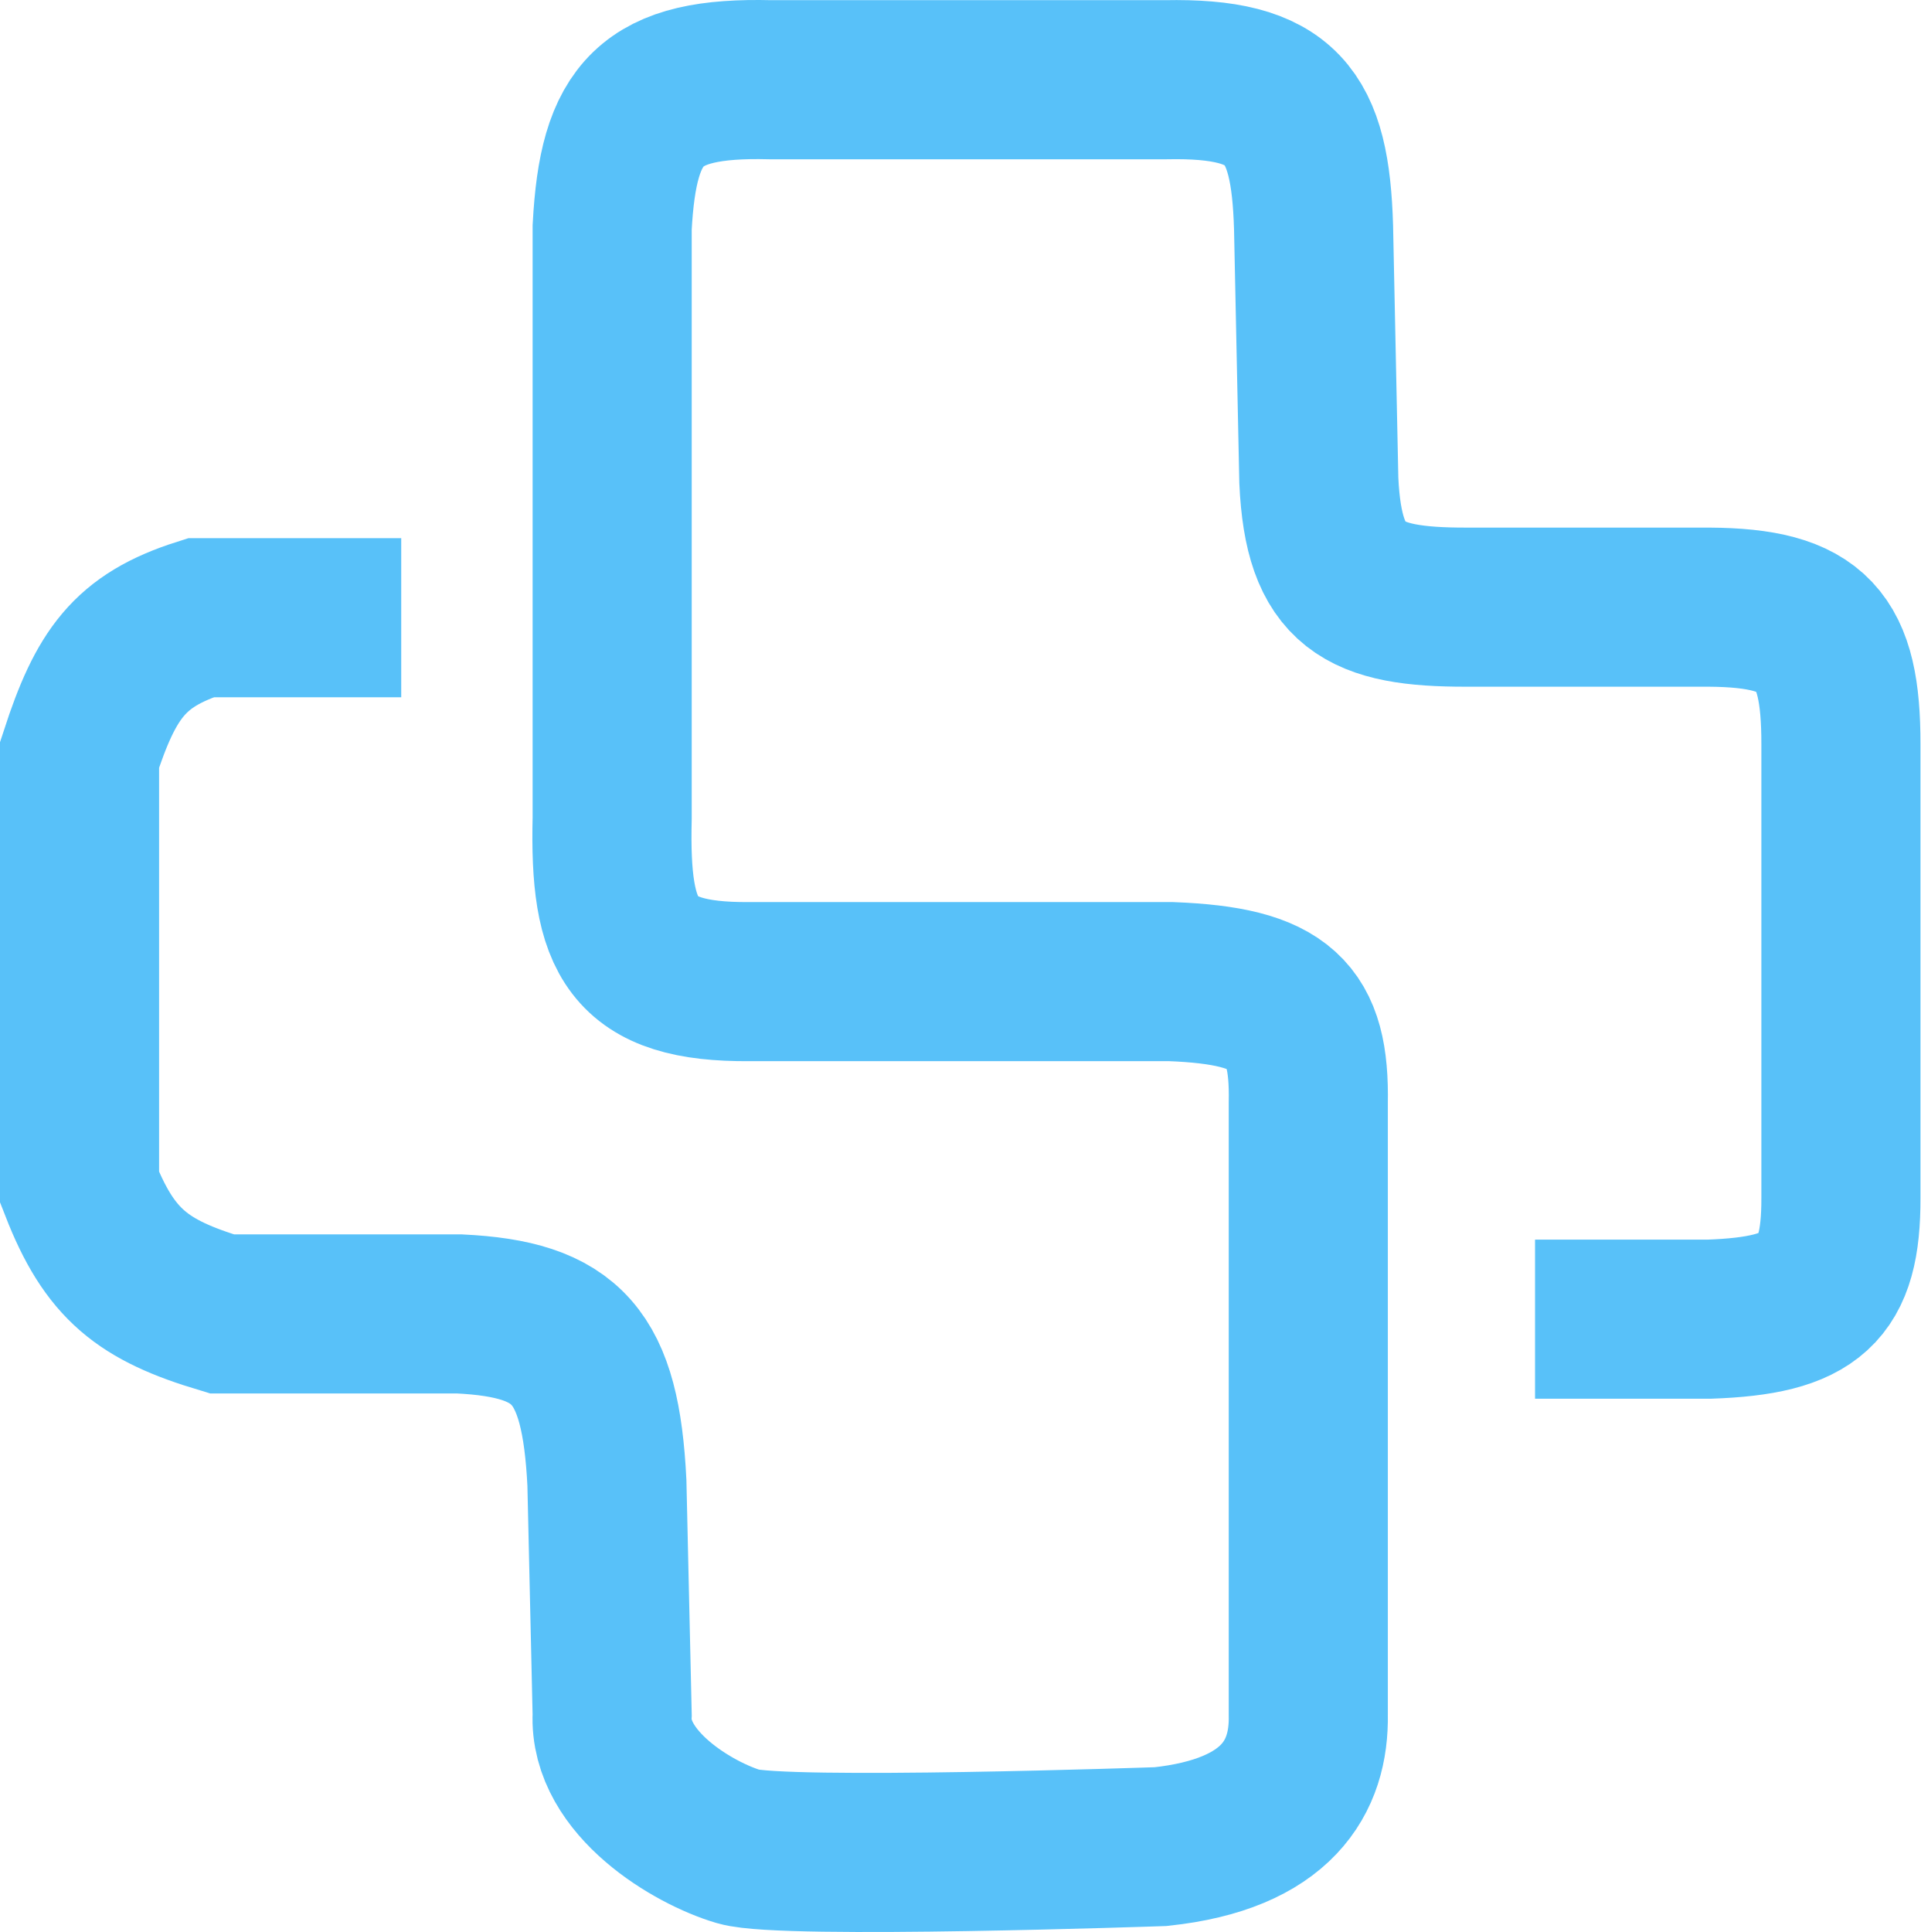
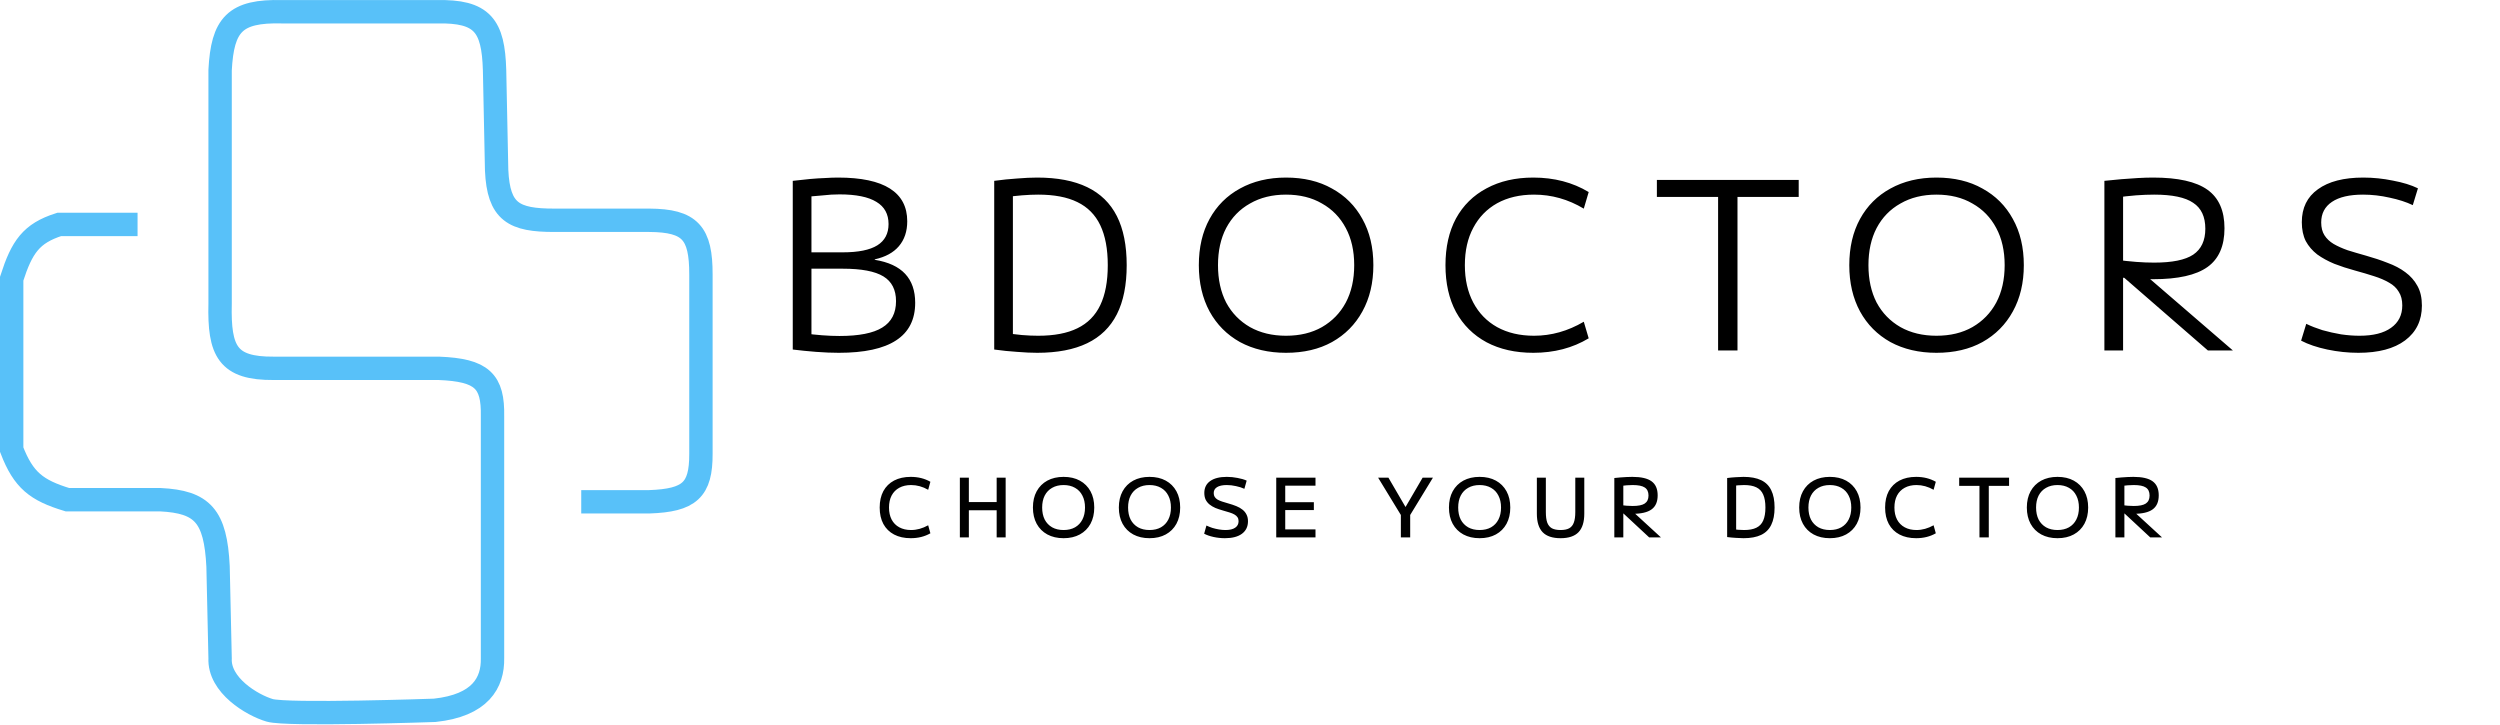
- <svg xmlns="http://www.w3.org/2000/svg" width="169" height="170" viewBox="0 0 169 170" fill="none">
-   <path d="M33.916 54.353H35.308H17.674C11.382 56.352 9.309 59.331 7 66.419V104.475C9.654 111.277 12.573 113.523 19.53 115.613H40.413C49.925 116.077 52.846 119.238 53.407 130.464L53.871 150.884C53.559 156.915 61.06 161.331 65.009 162.487C68.958 163.642 102.135 162.487 102.135 162.487C112.411 161.392 115.236 156.347 115.129 150.884V97.049C115.277 89.223 112.811 86.754 103.063 86.375H65.937C55.562 86.449 53.617 82.6 53.871 71.988V20.01C54.41 9.864 57.201 6.752 67.793 7.015H102.599C112.858 6.813 115.302 10.066 115.593 20.01L116.057 42.286C116.485 51.623 119.911 53.439 129.051 53.425H150.398C159.596 53.482 162.013 56.246 162 65.491V105.403C162.029 113.459 159.451 115.761 150.398 116.077H135.084" stroke="#58C1F9" stroke-width="14" />
+ <svg xmlns="http://www.w3.org/2000/svg" width="214" height="62" viewBox="0 0 214 62" fill="none">
+   <path d="M11.245 19.213H11.775H5.063C2.668 19.981 1.879 21.127 1 23.854V38.49C2.01 41.106 3.121 41.97 5.769 42.774H13.719C17.339 42.953 18.451 44.168 18.665 48.486L18.841 56.34C18.723 58.66 21.578 60.358 23.081 60.803C24.584 61.247 37.212 60.803 37.212 60.803C41.124 60.381 42.2 58.441 42.159 56.34V35.634C42.215 32.624 41.276 31.675 37.566 31.529H23.434C19.485 31.558 18.744 30.077 18.841 25.995V6.004C19.046 2.102 20.109 0.905 24.141 1.006H37.389C41.294 0.928 42.225 2.179 42.335 6.004L42.512 14.572C42.675 18.163 43.979 18.861 47.458 18.856H55.584C59.085 18.878 60.005 19.941 60 23.497V38.847C60.011 41.946 59.03 42.831 55.584 42.953H49.754" stroke="#58C1F9" stroke-width="2" />
+   <path d="M71.8 30.2C71.2 30.2 70.553 30.173 69.86 30.12C69.18 30.067 68.513 30 67.86 29.92V15.48C68.407 15.413 68.907 15.36 69.36 15.32C69.813 15.28 70.233 15.253 70.62 15.24C71.02 15.213 71.393 15.2 71.74 15.2C73.713 15.2 75.193 15.513 76.18 16.14C77.167 16.767 77.66 17.7 77.66 18.94C77.66 19.807 77.42 20.52 76.94 21.08C76.473 21.627 75.787 22 74.88 22.2V22.24C76.04 22.427 76.907 22.827 77.48 23.44C78.053 24.053 78.34 24.88 78.34 25.92C78.34 27.36 77.793 28.433 76.7 29.14C75.62 29.847 73.987 30.2 71.8 30.2ZM68.88 28.54C69.36 28.607 69.86 28.66 70.38 28.7C70.9 28.74 71.393 28.76 71.86 28.76C73.527 28.76 74.747 28.52 75.52 28.04C76.307 27.56 76.7 26.807 76.7 25.78C76.7 24.807 76.34 24.1 75.62 23.66C74.9 23.22 73.74 23 72.14 23H68.66V21.6H72.14C73.473 21.6 74.46 21.4 75.1 21C75.74 20.6 76.06 19.993 76.06 19.18C76.06 18.327 75.713 17.693 75.02 17.28C74.327 16.853 73.273 16.64 71.86 16.64C71.647 16.64 71.413 16.647 71.16 16.66C70.92 16.673 70.62 16.7 70.26 16.74C69.9 16.767 69.433 16.807 68.86 16.86L69.46 15.94V29.46L68.88 28.54ZM88.784 30.2C88.278 30.2 87.704 30.173 87.064 30.12C86.438 30.08 85.784 30.013 85.105 29.92V15.48C85.784 15.387 86.438 15.32 87.064 15.28C87.704 15.227 88.278 15.2 88.784 15.2C90.504 15.2 91.931 15.473 93.064 16.02C94.198 16.567 95.044 17.393 95.605 18.5C96.165 19.607 96.445 21.007 96.445 22.7C96.445 24.393 96.165 25.793 95.605 26.9C95.044 28.007 94.198 28.833 93.064 29.38C91.931 29.927 90.504 30.2 88.784 30.2ZM88.865 28.74C90.238 28.74 91.358 28.527 92.225 28.1C93.105 27.673 93.758 27.013 94.184 26.12C94.611 25.227 94.825 24.087 94.825 22.7C94.825 21.313 94.611 20.173 94.184 19.28C93.758 18.387 93.105 17.727 92.225 17.3C91.358 16.873 90.238 16.66 88.865 16.66C88.438 16.66 87.978 16.68 87.484 16.72C86.991 16.76 86.458 16.82 85.885 16.9L86.704 16.06V29.34L85.885 28.5C86.458 28.567 86.991 28.627 87.484 28.68C87.978 28.72 88.438 28.74 88.865 28.74ZM110.08 30.2C108.587 30.2 107.274 29.893 106.14 29.28C105.02 28.653 104.154 27.78 103.54 26.66C102.927 25.527 102.62 24.207 102.62 22.7C102.62 21.18 102.927 19.86 103.54 18.74C104.154 17.62 105.02 16.753 106.14 16.14C107.274 15.513 108.587 15.2 110.08 15.2C111.6 15.2 112.914 15.513 114.02 16.14C115.14 16.753 116.007 17.62 116.62 18.74C117.247 19.86 117.56 21.18 117.56 22.7C117.56 24.207 117.247 25.527 116.62 26.66C116.007 27.78 115.14 28.653 114.02 29.28C112.914 29.893 111.6 30.2 110.08 30.2ZM110.08 28.74C111.267 28.74 112.294 28.493 113.16 28C114.04 27.493 114.72 26.793 115.2 25.9C115.68 24.993 115.92 23.927 115.92 22.7C115.92 21.473 115.68 20.413 115.2 19.52C114.72 18.613 114.04 17.913 113.16 17.42C112.294 16.913 111.267 16.66 110.08 16.66C108.907 16.66 107.88 16.913 107 17.42C106.12 17.913 105.44 18.613 104.96 19.52C104.494 20.413 104.26 21.473 104.26 22.7C104.26 23.927 104.494 24.993 104.96 25.9C105.44 26.793 106.12 27.493 107 28C107.88 28.493 108.907 28.74 110.08 28.74ZM131.252 30.2C129.719 30.2 128.386 29.9 127.252 29.3C126.119 28.687 125.246 27.82 124.632 26.7C124.032 25.58 123.732 24.247 123.732 22.7C123.732 21.153 124.032 19.82 124.632 18.7C125.246 17.58 126.119 16.72 127.252 16.12C128.386 15.507 129.719 15.2 131.252 15.2C133.039 15.2 134.619 15.613 135.992 16.44L135.572 17.86C134.239 17.06 132.819 16.66 131.312 16.66C130.099 16.66 129.046 16.907 128.152 17.4C127.272 17.893 126.592 18.593 126.112 19.5C125.632 20.393 125.392 21.46 125.392 22.7C125.392 23.927 125.632 24.993 126.112 25.9C126.592 26.807 127.272 27.507 128.152 28C129.046 28.493 130.099 28.74 131.312 28.74C132.792 28.74 134.212 28.34 135.572 27.54L135.992 28.96C134.619 29.787 133.039 30.2 131.252 30.2ZM147.069 30V16.86H141.829V15.4H153.969V16.86H148.729V30H147.069ZM165.759 30.2C164.266 30.2 162.953 29.893 161.819 29.28C160.699 28.653 159.833 27.78 159.219 26.66C158.606 25.527 158.299 24.207 158.299 22.7C158.299 21.18 158.606 19.86 159.219 18.74C159.833 17.62 160.699 16.753 161.819 16.14C162.953 15.513 164.266 15.2 165.759 15.2C167.279 15.2 168.593 15.513 169.699 16.14C170.819 16.753 171.686 17.62 172.299 18.74C172.926 19.86 173.239 21.18 173.239 22.7C173.239 24.207 172.926 25.527 172.299 26.66C171.686 27.78 170.819 28.653 169.699 29.28C168.593 29.893 167.279 30.2 165.759 30.2ZM165.759 28.74C166.946 28.74 167.973 28.493 168.839 28C169.719 27.493 170.399 26.793 170.879 25.9C171.359 24.993 171.599 23.927 171.599 22.7C171.599 21.473 171.359 20.413 170.879 19.52C170.399 18.613 169.719 17.913 168.839 17.42C167.973 16.913 166.946 16.66 165.759 16.66C164.586 16.66 163.559 16.913 162.679 17.42C161.799 17.913 161.119 18.613 160.639 19.52C160.173 20.413 159.939 21.473 159.939 22.7C159.939 23.927 160.173 24.993 160.639 25.9C161.119 26.793 161.799 27.493 162.679 28C163.559 28.493 164.586 28.74 165.759 28.74ZM180.136 15.48C180.616 15.427 181.096 15.38 181.576 15.34C182.056 15.3 182.529 15.267 182.996 15.24C183.476 15.213 183.916 15.2 184.316 15.2C186.436 15.2 187.982 15.547 188.956 16.24C189.929 16.933 190.416 18.033 190.416 19.54C190.416 21.06 189.929 22.167 188.956 22.86C187.982 23.553 186.436 23.9 184.316 23.9C183.796 23.9 183.229 23.88 182.616 23.84C182.002 23.8 181.362 23.747 180.696 23.68L180.976 22.22C181.722 22.313 182.356 22.38 182.876 22.42C183.409 22.46 183.916 22.48 184.396 22.48C185.942 22.48 187.056 22.253 187.736 21.8C188.429 21.333 188.776 20.593 188.776 19.58C188.776 18.553 188.429 17.813 187.736 17.36C187.056 16.893 185.942 16.66 184.396 16.66C183.916 16.66 183.402 16.68 182.856 16.72C182.322 16.76 181.676 16.833 180.916 16.94L181.736 16.06V30H180.136V15.48ZM188.996 30L180.916 22.98H182.996L191.136 30H188.996ZM201.875 30.2C200.995 30.2 200.108 30.107 199.215 29.92C198.335 29.733 197.588 29.48 196.975 29.16L197.415 27.72C197.828 27.92 198.288 28.1 198.795 28.26C199.315 28.407 199.848 28.527 200.395 28.62C200.942 28.7 201.468 28.74 201.975 28.74C203.148 28.74 204.048 28.513 204.675 28.06C205.315 27.607 205.635 26.967 205.635 26.14C205.635 25.673 205.535 25.287 205.335 24.98C205.148 24.66 204.875 24.4 204.515 24.2C204.155 23.987 203.722 23.8 203.215 23.64C202.722 23.48 202.182 23.32 201.595 23.16C200.955 22.987 200.362 22.793 199.815 22.58C199.268 22.353 198.782 22.087 198.355 21.78C197.942 21.46 197.615 21.08 197.375 20.64C197.148 20.187 197.035 19.647 197.035 19.02C197.035 17.793 197.495 16.853 198.415 16.2C199.335 15.533 200.628 15.2 202.295 15.2C203.148 15.2 203.995 15.287 204.835 15.46C205.688 15.62 206.402 15.84 206.975 16.12L206.535 17.56C205.975 17.293 205.315 17.08 204.555 16.92C203.795 16.747 203.035 16.66 202.275 16.66C201.115 16.66 200.228 16.867 199.615 17.28C199.002 17.693 198.695 18.28 198.695 19.04C198.695 19.48 198.788 19.847 198.975 20.14C199.162 20.433 199.422 20.68 199.755 20.88C200.102 21.08 200.502 21.26 200.955 21.42C201.422 21.567 201.942 21.72 202.515 21.88C203.182 22.067 203.802 22.273 204.375 22.5C204.962 22.713 205.468 22.98 205.895 23.3C206.335 23.62 206.682 24.013 206.935 24.48C207.188 24.933 207.315 25.493 207.315 26.16C207.315 27.427 206.835 28.42 205.875 29.14C204.928 29.847 203.595 30.2 201.875 30.2Z" fill="black" />
+   <path d="M77.961 46.07C77.41 46.07 76.934 45.965 76.533 45.755C76.136 45.545 75.831 45.244 75.616 44.852C75.406 44.46 75.301 43.991 75.301 43.445C75.301 42.899 75.406 42.43 75.616 42.038C75.831 41.646 76.136 41.345 76.533 41.135C76.934 40.925 77.41 40.82 77.961 40.82C78.591 40.82 79.151 40.96 79.641 41.24L79.452 41.926C78.981 41.655 78.493 41.52 77.989 41.52C77.602 41.52 77.266 41.597 76.981 41.751C76.696 41.905 76.477 42.127 76.323 42.416C76.174 42.701 76.099 43.044 76.099 43.445C76.099 43.842 76.174 44.185 76.323 44.474C76.477 44.763 76.696 44.985 76.981 45.139C77.266 45.293 77.602 45.37 77.989 45.37C78.479 45.37 78.967 45.235 79.452 44.964L79.641 45.65C79.151 45.93 78.591 46.07 77.961 46.07ZM85.314 46V40.89H86.084V46H85.314ZM82.164 46V40.89H82.934V46H82.164ZM82.549 43.676V42.976H85.699V43.676H82.549ZM91.043 46.07C90.511 46.07 90.047 45.963 89.65 45.748C89.258 45.533 88.955 45.23 88.74 44.838C88.525 44.441 88.418 43.977 88.418 43.445C88.418 42.908 88.525 42.444 88.74 42.052C88.955 41.66 89.258 41.357 89.65 41.142C90.047 40.927 90.511 40.82 91.043 40.82C91.58 40.82 92.044 40.927 92.436 41.142C92.828 41.357 93.131 41.66 93.346 42.052C93.561 42.444 93.668 42.908 93.668 43.445C93.668 43.977 93.561 44.441 93.346 44.838C93.131 45.23 92.828 45.533 92.436 45.748C92.044 45.963 91.58 46.07 91.043 46.07ZM91.043 45.37C91.421 45.37 91.748 45.293 92.023 45.139C92.298 44.98 92.508 44.759 92.653 44.474C92.802 44.185 92.877 43.842 92.877 43.445C92.877 43.048 92.802 42.708 92.653 42.423C92.508 42.134 92.298 41.912 92.023 41.758C91.748 41.599 91.421 41.52 91.043 41.52C90.665 41.52 90.338 41.599 90.063 41.758C89.788 41.912 89.575 42.134 89.426 42.423C89.281 42.708 89.209 43.048 89.209 43.445C89.209 43.842 89.281 44.185 89.426 44.474C89.575 44.759 89.788 44.98 90.063 45.139C90.338 45.293 90.665 45.37 91.043 45.37ZM98.398 46.07C97.866 46.07 97.402 45.963 97.005 45.748C96.613 45.533 96.31 45.23 96.095 44.838C95.88 44.441 95.773 43.977 95.773 43.445C95.773 42.908 95.88 42.444 96.095 42.052C96.31 41.66 96.613 41.357 97.005 41.142C97.402 40.927 97.866 40.82 98.398 40.82C98.935 40.82 99.399 40.927 99.791 41.142C100.183 41.357 100.486 41.66 100.701 42.052C100.916 42.444 101.023 42.908 101.023 43.445C101.023 43.977 100.916 44.441 100.701 44.838C100.486 45.23 100.183 45.533 99.791 45.748C99.399 45.963 98.935 46.07 98.398 46.07ZM98.398 45.37C98.776 45.37 99.103 45.293 99.378 45.139C99.653 44.98 99.863 44.759 100.008 44.474C100.157 44.185 100.232 43.842 100.232 43.445C100.232 43.048 100.157 42.708 100.008 42.423C99.863 42.134 99.653 41.912 99.378 41.758C99.103 41.599 98.776 41.52 98.398 41.52C98.02 41.52 97.693 41.599 97.418 41.758C97.143 41.912 96.93 42.134 96.781 42.423C96.636 42.708 96.564 43.048 96.564 43.445C96.564 43.842 96.636 44.185 96.781 44.474C96.93 44.759 97.143 44.98 97.418 45.139C97.693 45.293 98.02 45.37 98.398 45.37ZM104.853 46.07C104.527 46.07 104.202 46.035 103.88 45.965C103.563 45.895 103.295 45.802 103.075 45.685L103.271 44.985C103.425 45.06 103.593 45.127 103.775 45.188C103.962 45.244 104.151 45.288 104.342 45.321C104.538 45.354 104.725 45.37 104.902 45.37C105.262 45.37 105.537 45.305 105.728 45.174C105.924 45.043 106.022 44.857 106.022 44.614C106.022 44.479 105.992 44.367 105.931 44.278C105.871 44.185 105.782 44.105 105.665 44.04C105.553 43.975 105.413 43.916 105.245 43.865C105.077 43.809 104.888 43.753 104.678 43.697C104.445 43.632 104.23 43.559 104.034 43.48C103.843 43.396 103.675 43.296 103.53 43.179C103.39 43.062 103.281 42.925 103.201 42.766C103.127 42.603 103.089 42.414 103.089 42.199C103.089 41.756 103.257 41.415 103.593 41.177C103.929 40.939 104.403 40.82 105.014 40.82C105.322 40.82 105.628 40.85 105.931 40.911C106.239 40.967 106.501 41.044 106.715 41.142L106.519 41.842C106.309 41.744 106.069 41.667 105.798 41.611C105.532 41.55 105.269 41.52 105.007 41.52C104.643 41.52 104.366 41.581 104.174 41.702C103.988 41.819 103.894 41.987 103.894 42.206C103.894 42.337 103.922 42.446 103.978 42.535C104.034 42.624 104.116 42.701 104.223 42.766C104.331 42.827 104.461 42.883 104.615 42.934C104.769 42.985 104.947 43.039 105.147 43.095C105.399 43.165 105.628 43.242 105.833 43.326C106.039 43.41 106.214 43.51 106.358 43.627C106.508 43.744 106.622 43.884 106.701 44.047C106.785 44.206 106.827 44.397 106.827 44.621C106.827 45.078 106.655 45.435 106.309 45.692C105.964 45.944 105.479 46.07 104.853 46.07ZM109.246 46V40.89H112.606V41.576H110.016V42.99H112.466V43.662H110.016V45.314H112.606V46H109.246ZM119.914 46V44.082L117.968 40.89H118.85L120.306 43.389H120.32L121.776 40.89H122.658L120.712 44.082V46H119.914ZM126.655 46.07C126.123 46.07 125.659 45.963 125.262 45.748C124.87 45.533 124.567 45.23 124.352 44.838C124.137 44.441 124.03 43.977 124.03 43.445C124.03 42.908 124.137 42.444 124.352 42.052C124.567 41.66 124.87 41.357 125.262 41.142C125.659 40.927 126.123 40.82 126.655 40.82C127.192 40.82 127.656 40.927 128.048 41.142C128.44 41.357 128.743 41.66 128.958 42.052C129.173 42.444 129.28 42.908 129.28 43.445C129.28 43.977 129.173 44.441 128.958 44.838C128.743 45.23 128.44 45.533 128.048 45.748C127.656 45.963 127.192 46.07 126.655 46.07ZM126.655 45.37C127.033 45.37 127.36 45.293 127.635 45.139C127.91 44.98 128.12 44.759 128.265 44.474C128.414 44.185 128.489 43.842 128.489 43.445C128.489 43.048 128.414 42.708 128.265 42.423C128.12 42.134 127.91 41.912 127.635 41.758C127.36 41.599 127.033 41.52 126.655 41.52C126.277 41.52 125.95 41.599 125.675 41.758C125.4 41.912 125.187 42.134 125.038 42.423C124.893 42.708 124.821 43.048 124.821 43.445C124.821 43.842 124.893 44.185 125.038 44.474C125.187 44.759 125.4 44.98 125.675 45.139C125.95 45.293 126.277 45.37 126.655 45.37ZM133.585 46.07C132.894 46.07 132.383 45.9 132.052 45.559C131.72 45.214 131.555 44.684 131.555 43.97V40.89H132.325V43.83C132.325 44.208 132.364 44.509 132.444 44.733C132.528 44.957 132.661 45.12 132.843 45.223C133.029 45.321 133.277 45.37 133.585 45.37C133.893 45.37 134.138 45.321 134.32 45.223C134.506 45.12 134.639 44.957 134.719 44.733C134.803 44.509 134.845 44.208 134.845 43.83V40.89H135.615V43.97C135.615 44.684 135.449 45.214 135.118 45.559C134.786 45.9 134.275 46.07 133.585 46.07ZM138.186 40.918C138.35 40.899 138.52 40.883 138.697 40.869C138.879 40.855 139.059 40.843 139.236 40.834C139.418 40.825 139.582 40.82 139.726 40.82C140.478 40.82 141.026 40.946 141.371 41.198C141.721 41.45 141.896 41.851 141.896 42.402C141.896 42.953 141.721 43.354 141.371 43.606C141.026 43.858 140.478 43.984 139.726 43.984C139.544 43.984 139.339 43.977 139.11 43.963C138.886 43.949 138.667 43.933 138.452 43.914L138.585 43.221C138.847 43.254 139.068 43.277 139.25 43.291C139.437 43.305 139.607 43.312 139.761 43.312C140.237 43.312 140.58 43.242 140.79 43.102C141.005 42.957 141.112 42.729 141.112 42.416C141.112 42.099 141.005 41.87 140.79 41.73C140.58 41.59 140.237 41.52 139.761 41.52C139.607 41.52 139.437 41.527 139.25 41.541C139.068 41.555 138.847 41.578 138.585 41.611L138.956 41.184V46H138.186V40.918ZM141.168 46L138.571 43.585H139.544L142.176 46H141.168ZM149.244 46.07C149.058 46.07 148.841 46.061 148.593 46.042C148.346 46.028 148.096 46.005 147.844 45.972V40.918C148.096 40.885 148.346 40.862 148.593 40.848C148.841 40.829 149.058 40.82 149.244 40.82C149.856 40.82 150.357 40.913 150.749 41.1C151.141 41.287 151.431 41.574 151.617 41.961C151.809 42.348 151.904 42.843 151.904 43.445C151.904 44.047 151.809 44.542 151.617 44.929C151.431 45.316 151.141 45.603 150.749 45.79C150.357 45.977 149.856 46.07 149.244 46.07ZM149.293 45.37C149.727 45.37 150.077 45.305 150.343 45.174C150.614 45.043 150.81 44.838 150.931 44.558C151.057 44.273 151.12 43.902 151.12 43.445C151.12 42.988 151.057 42.619 150.931 42.339C150.81 42.054 150.614 41.847 150.343 41.716C150.077 41.585 149.727 41.52 149.293 41.52C149.149 41.52 148.985 41.527 148.803 41.541C148.626 41.555 148.439 41.574 148.243 41.597L148.614 41.184V45.706L148.243 45.293C148.439 45.316 148.626 45.335 148.803 45.349C148.985 45.363 149.149 45.37 149.293 45.37ZM156.635 46.07C156.103 46.07 155.638 45.963 155.242 45.748C154.85 45.533 154.546 45.23 154.332 44.838C154.117 44.441 154.01 43.977 154.01 43.445C154.01 42.908 154.117 42.444 154.332 42.052C154.546 41.66 154.85 41.357 155.242 41.142C155.638 40.927 156.103 40.82 156.635 40.82C157.171 40.82 157.636 40.927 158.028 41.142C158.42 41.357 158.723 41.66 158.938 42.052C159.152 42.444 159.26 42.908 159.26 43.445C159.26 43.977 159.152 44.441 158.938 44.838C158.723 45.23 158.42 45.533 158.028 45.748C157.636 45.963 157.171 46.07 156.635 46.07ZM156.635 45.37C157.013 45.37 157.339 45.293 157.615 45.139C157.89 44.98 158.1 44.759 158.245 44.474C158.394 44.185 158.469 43.842 158.469 43.445C158.469 43.048 158.394 42.708 158.245 42.423C158.1 42.134 157.89 41.912 157.615 41.758C157.339 41.599 157.013 41.52 156.635 41.52C156.257 41.52 155.93 41.599 155.655 41.758C155.379 41.912 155.167 42.134 155.018 42.423C154.873 42.708 154.801 43.048 154.801 43.445C154.801 43.842 154.873 44.185 155.018 44.474C155.167 44.759 155.379 44.98 155.655 45.139C155.93 45.293 156.257 45.37 156.635 45.37ZM164.025 46.07C163.474 46.07 162.998 45.965 162.597 45.755C162.2 45.545 161.894 45.244 161.68 44.852C161.47 44.46 161.365 43.991 161.365 43.445C161.365 42.899 161.47 42.43 161.68 42.038C161.894 41.646 162.2 41.345 162.597 41.135C162.998 40.925 163.474 40.82 164.025 40.82C164.655 40.82 165.215 40.96 165.705 41.24L165.516 41.926C165.044 41.655 164.557 41.52 164.053 41.52C163.665 41.52 163.329 41.597 163.045 41.751C162.76 41.905 162.541 42.127 162.387 42.416C162.237 42.701 162.163 43.044 162.163 43.445C162.163 43.842 162.237 44.185 162.387 44.474C162.541 44.763 162.76 44.985 163.045 45.139C163.329 45.293 163.665 45.37 164.053 45.37C164.543 45.37 165.03 45.235 165.516 44.964L165.705 45.65C165.215 45.93 164.655 46.07 164.025 46.07ZM169.442 46V41.59H167.706V40.89H171.976V41.59H170.24V46H169.442ZM176.122 46.07C175.59 46.07 175.126 45.963 174.729 45.748C174.337 45.533 174.034 45.23 173.819 44.838C173.605 44.441 173.497 43.977 173.497 43.445C173.497 42.908 173.605 42.444 173.819 42.052C174.034 41.66 174.337 41.357 174.729 41.142C175.126 40.927 175.59 40.82 176.122 40.82C176.659 40.82 177.123 40.927 177.515 41.142C177.907 41.357 178.211 41.66 178.425 42.052C178.64 42.444 178.747 42.908 178.747 43.445C178.747 43.977 178.64 44.441 178.425 44.838C178.211 45.23 177.907 45.533 177.515 45.748C177.123 45.963 176.659 46.07 176.122 46.07ZM176.122 45.37C176.5 45.37 176.827 45.293 177.102 45.139C177.378 44.98 177.588 44.759 177.732 44.474C177.882 44.185 177.956 43.842 177.956 43.445C177.956 43.048 177.882 42.708 177.732 42.423C177.588 42.134 177.378 41.912 177.102 41.758C176.827 41.599 176.5 41.52 176.122 41.52C175.744 41.52 175.418 41.599 175.142 41.758C174.867 41.912 174.655 42.134 174.505 42.423C174.361 42.708 174.288 43.048 174.288 43.445C174.288 43.842 174.361 44.185 174.505 44.474C174.655 44.759 174.867 44.98 175.142 45.139C175.418 45.293 175.744 45.37 176.122 45.37ZM181.078 40.918C181.241 40.899 181.412 40.883 181.589 40.869C181.771 40.855 181.951 40.843 182.128 40.834C182.31 40.825 182.473 40.82 182.618 40.82C183.369 40.82 183.918 40.946 184.263 41.198C184.613 41.45 184.788 41.851 184.788 42.402C184.788 42.953 184.613 43.354 184.263 43.606C183.918 43.858 183.369 43.984 182.618 43.984C182.436 43.984 182.231 43.977 182.002 43.963C181.778 43.949 181.559 43.933 181.344 43.914L181.477 43.221C181.738 43.254 181.96 43.277 182.142 43.291C182.329 43.305 182.499 43.312 182.653 43.312C183.129 43.312 183.472 43.242 183.682 43.102C183.897 42.957 184.004 42.729 184.004 42.416C184.004 42.099 183.897 41.87 183.682 41.73C183.472 41.59 183.129 41.52 182.653 41.52C182.499 41.52 182.329 41.527 182.142 41.541C181.96 41.555 181.738 41.578 181.477 41.611L181.848 41.184V46H181.078V40.918ZM184.06 46L181.463 43.585H182.436L185.068 46H184.06Z" fill="black" />
</svg>
